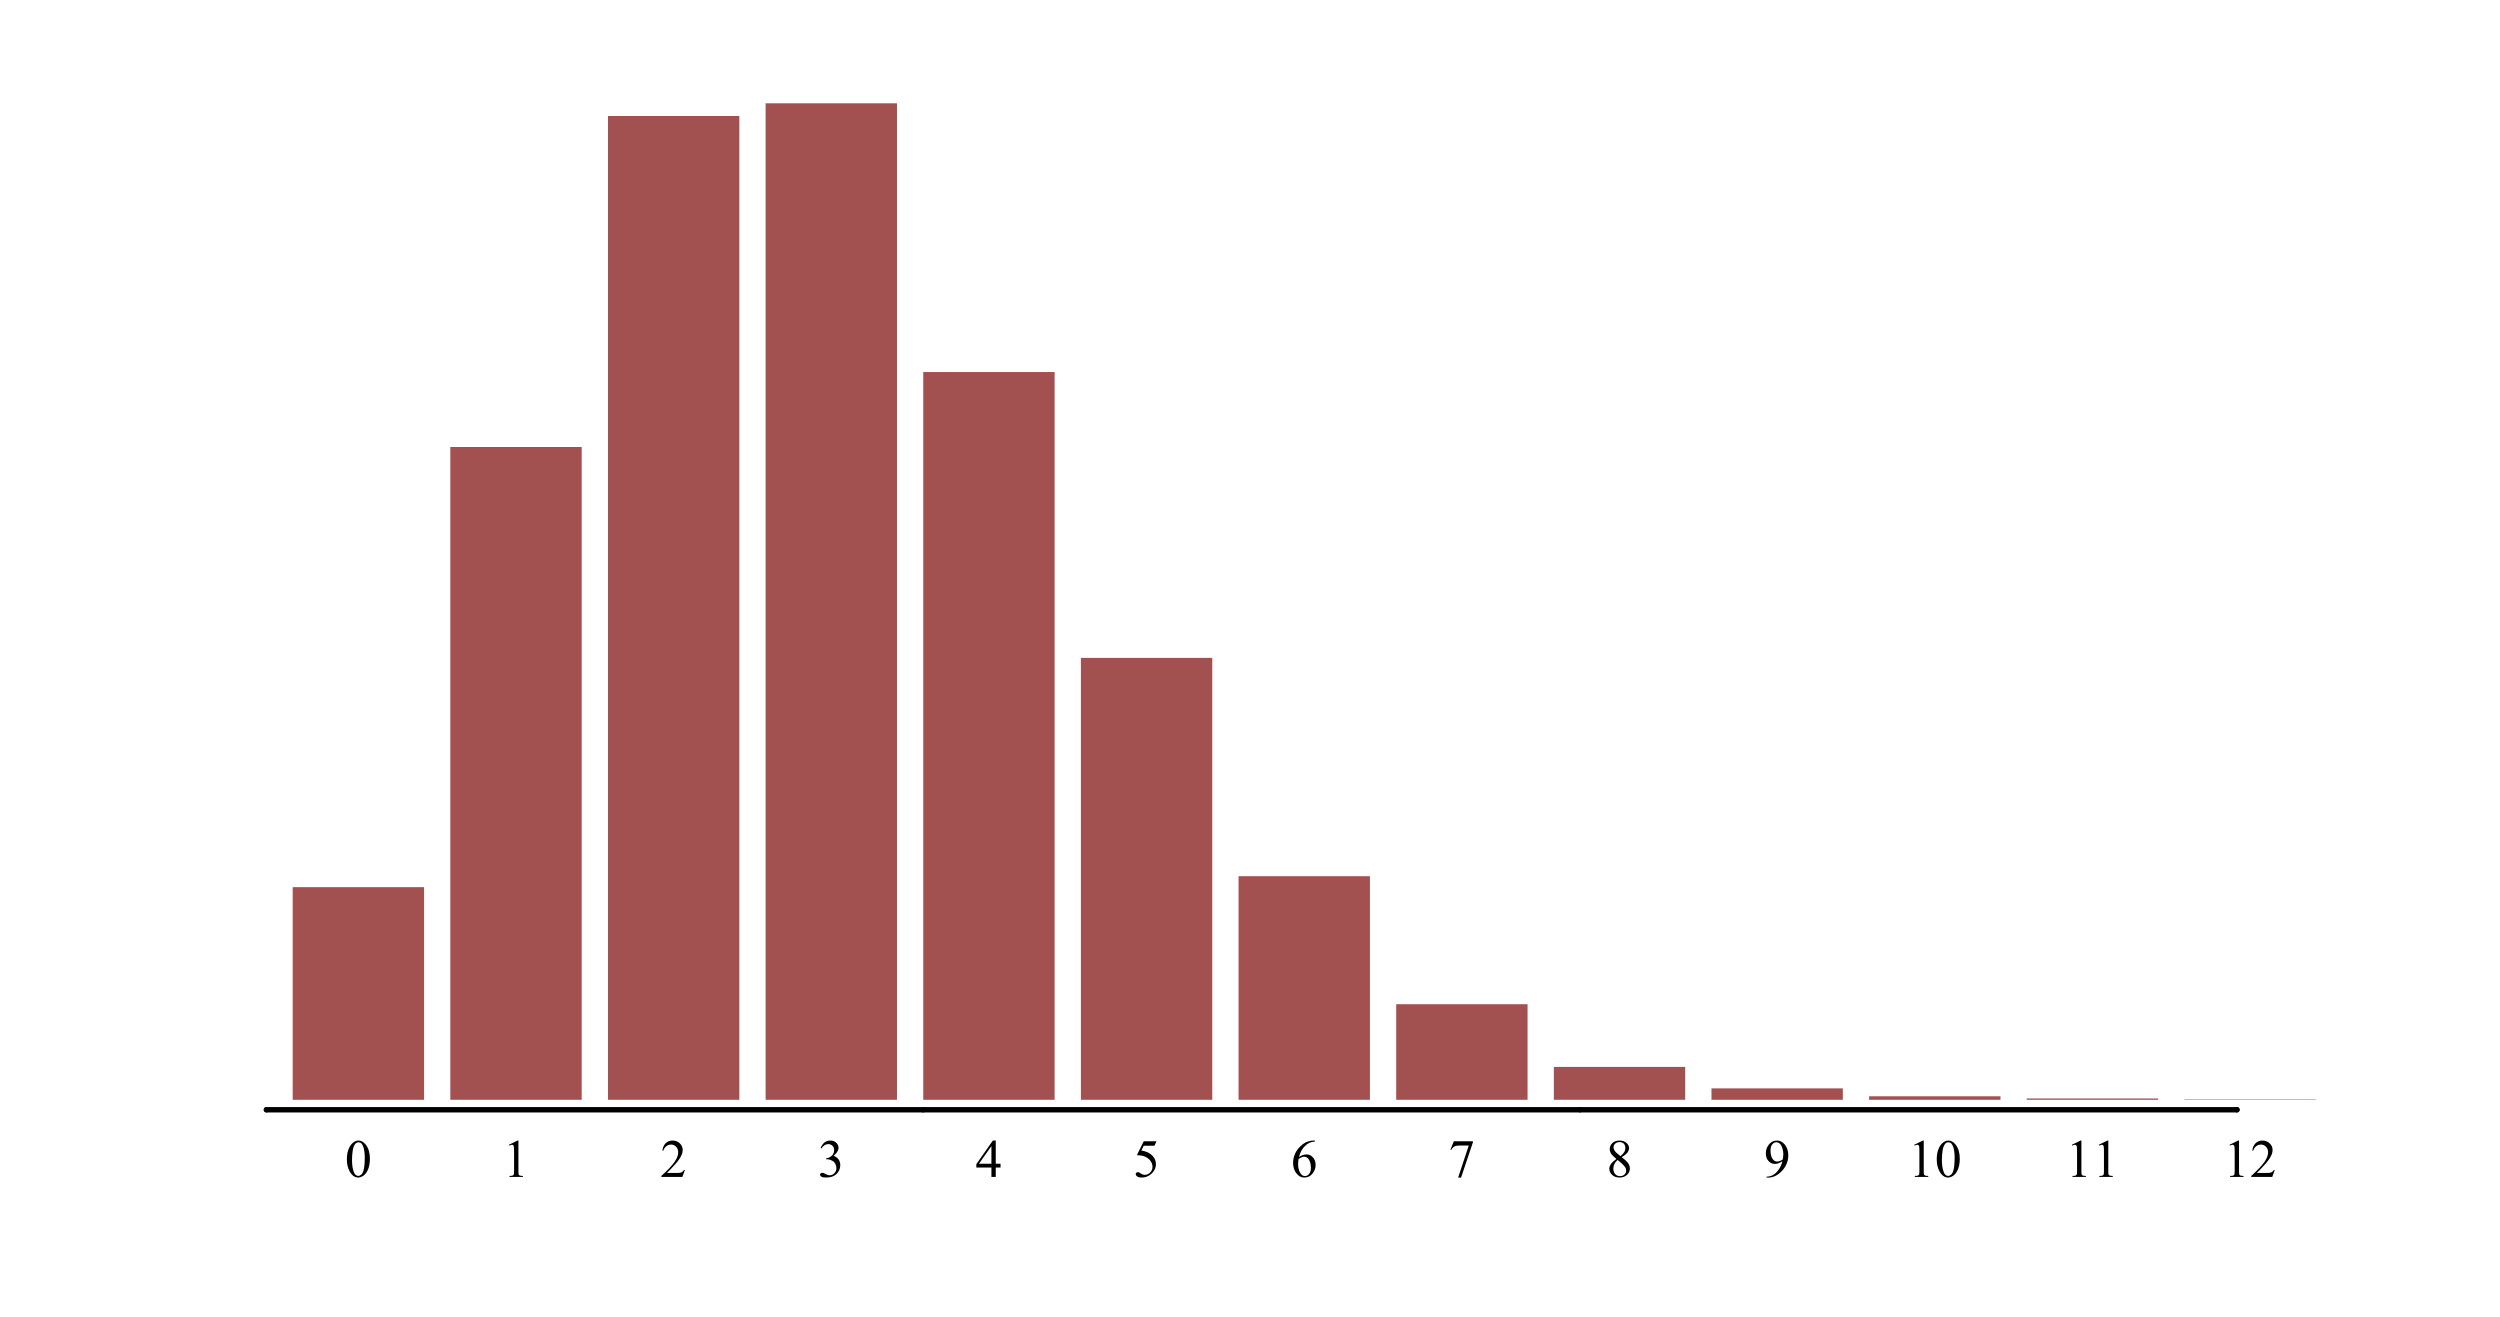
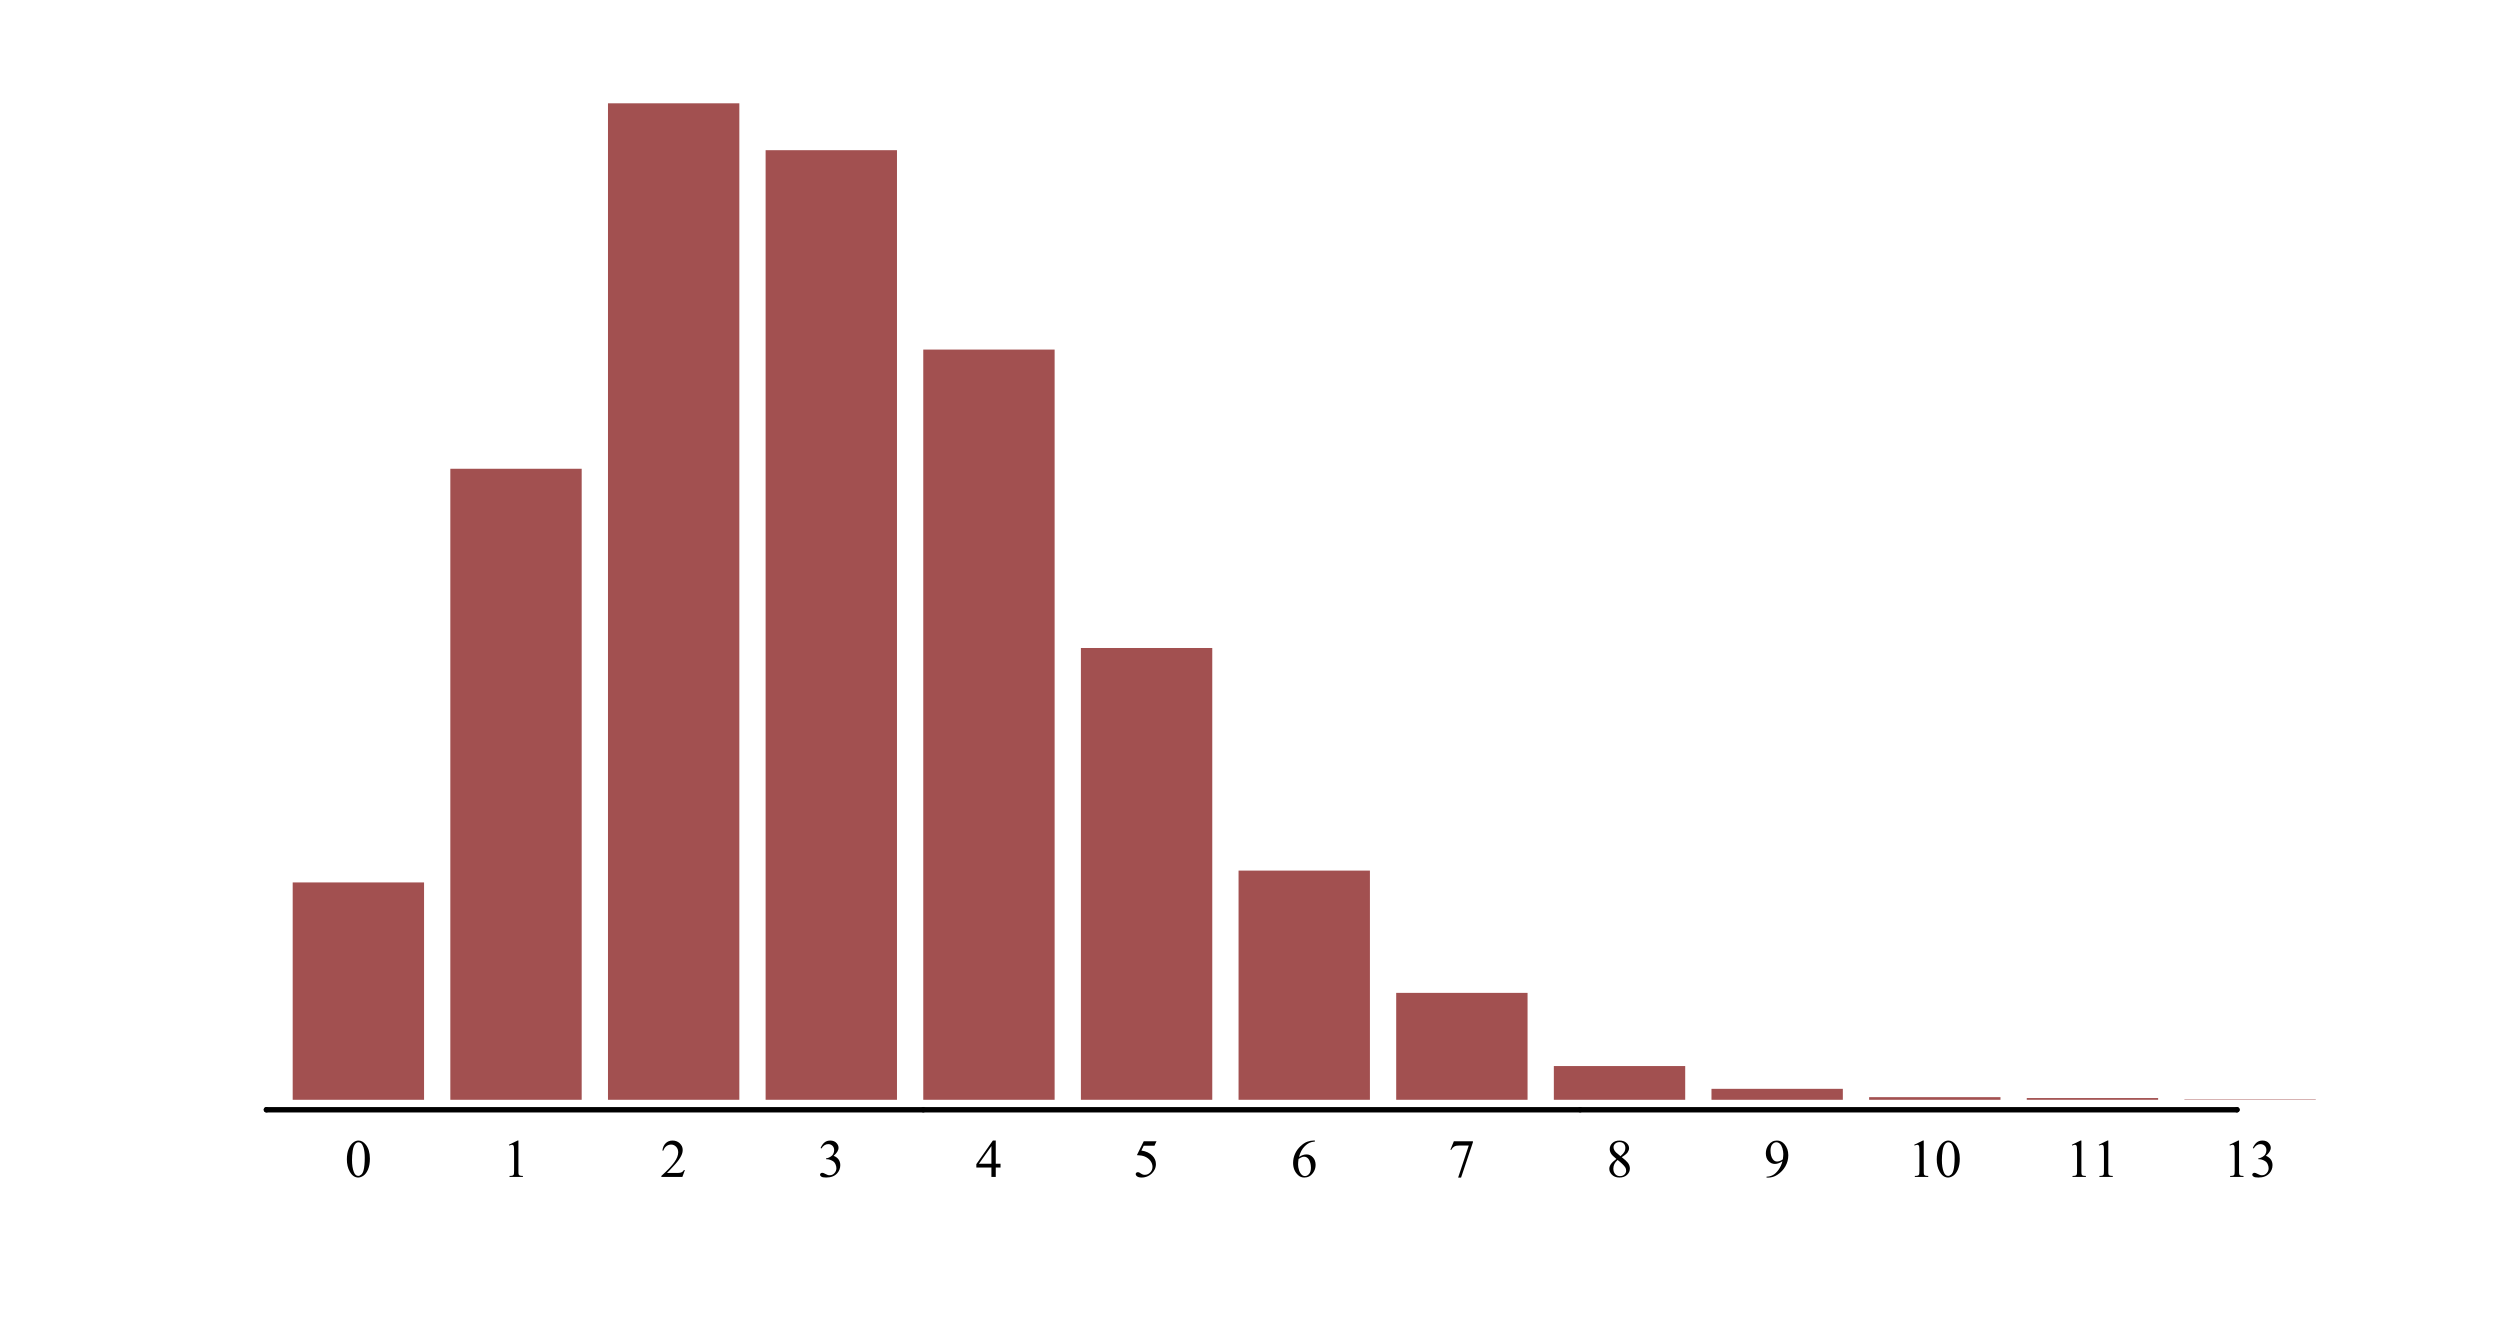
<svg xmlns="http://www.w3.org/2000/svg" xmlns:xlink="http://www.w3.org/1999/xlink" width="697pt" height="367pt" viewBox="0 0 697 367" version="1.1">
  <defs>
    <g>
      <symbol overflow="visible" id="glyph0-0">
        <path style="stroke:none;" d="M 2.078 0 L 2.078 -9.375 L 9.578 -9.375 L 9.578 0 Z M 2.312 -0.234 L 9.344 -0.234 L 9.344 -9.141 L 2.312 -9.141 Z M 2.312 -0.234 " />
      </symbol>
      <symbol overflow="visible" id="glyph0-1">
        <path style="stroke:none;" d="M 0.543 -4.906 C 0.539 -6.035 0.711 -7.012 1.055 -7.832 C 1.395 -8.648 1.848 -9.258 2.418 -9.66 C 2.855 -9.977 3.309 -10.137 3.781 -10.137 C 4.539 -10.137 5.223 -9.746 5.828 -8.973 C 6.582 -8.008 6.961 -6.707 6.965 -5.062 C 6.961 -3.906 6.793 -2.926 6.465 -2.121 C 6.129 -1.316 5.707 -0.73 5.195 -0.367 C 4.676 -0.004 4.18 0.176 3.707 0.176 C 2.758 0.176 1.969 -0.383 1.34 -1.5 C 0.805 -2.441 0.539 -3.574 0.543 -4.906 Z M 1.977 -4.723 C 1.973 -3.355 2.145 -2.238 2.484 -1.375 C 2.758 -0.645 3.172 -0.281 3.727 -0.285 C 3.992 -0.281 4.266 -0.398 4.547 -0.641 C 4.828 -0.875 5.043 -1.273 5.191 -1.832 C 5.418 -2.668 5.531 -3.852 5.531 -5.383 C 5.531 -6.512 5.414 -7.457 5.18 -8.219 C 5 -8.777 4.77 -9.176 4.496 -9.41 C 4.293 -9.57 4.055 -9.648 3.773 -9.652 C 3.438 -9.648 3.141 -9.5 2.887 -9.207 C 2.531 -8.797 2.293 -8.16 2.168 -7.293 C 2.039 -6.422 1.973 -5.566 1.977 -4.723 Z M 1.977 -4.723 " />
      </symbol>
      <symbol overflow="visible" id="glyph0-2">
        <path style="stroke:none;" d="M 1.758 -8.957 L 4.176 -10.137 L 4.418 -10.137 L 4.418 -1.75 C 4.418 -1.191 4.438 -0.844 4.484 -0.707 C 4.527 -0.57 4.625 -0.465 4.773 -0.395 C 4.918 -0.316 5.215 -0.277 5.668 -0.27 L 5.668 0 L 1.934 0 L 1.934 -0.27 C 2.402 -0.277 2.703 -0.316 2.84 -0.391 C 2.977 -0.461 3.07 -0.555 3.125 -0.676 C 3.176 -0.793 3.203 -1.152 3.207 -1.75 L 3.207 -7.113 C 3.203 -7.832 3.18 -8.293 3.133 -8.504 C 3.098 -8.656 3.035 -8.773 2.945 -8.848 C 2.855 -8.918 2.746 -8.953 2.621 -8.957 C 2.438 -8.953 2.188 -8.879 1.867 -8.73 Z M 1.758 -8.957 " />
      </symbol>
      <symbol overflow="visible" id="glyph0-3">
        <path style="stroke:none;" d="M 6.879 -1.91 L 6.18 0 L 0.32 0 L 0.32 -0.27 C 2.043 -1.84 3.258 -3.121 3.961 -4.121 C 4.664 -5.113 5.016 -6.027 5.016 -6.855 C 5.016 -7.484 4.82 -8 4.438 -8.406 C 4.047 -8.809 3.586 -9.012 3.055 -9.016 C 2.562 -9.012 2.125 -8.867 1.738 -8.586 C 1.348 -8.297 1.062 -7.879 0.879 -7.332 L 0.609 -7.332 C 0.727 -8.23 1.039 -8.926 1.547 -9.41 C 2.055 -9.895 2.684 -10.137 3.441 -10.137 C 4.246 -10.137 4.922 -9.875 5.461 -9.359 C 6 -8.84 6.27 -8.23 6.27 -7.531 C 6.27 -7.023 6.152 -6.52 5.918 -6.02 C 5.555 -5.227 4.969 -4.391 4.16 -3.508 C 2.941 -2.176 2.18 -1.375 1.883 -1.105 L 4.477 -1.105 C 5 -1.102 5.367 -1.121 5.582 -1.164 C 5.793 -1.199 5.984 -1.277 6.156 -1.402 C 6.324 -1.52 6.473 -1.691 6.605 -1.91 Z M 6.879 -1.91 " />
      </symbol>
      <symbol overflow="visible" id="glyph0-4">
        <path style="stroke:none;" d="M 0.762 -8.043 C 1.043 -8.711 1.398 -9.227 1.836 -9.59 C 2.266 -9.953 2.805 -10.137 3.449 -10.137 C 4.242 -10.137 4.852 -9.875 5.281 -9.359 C 5.602 -8.969 5.766 -8.559 5.766 -8.121 C 5.766 -7.398 5.309 -6.652 4.402 -5.883 C 5.008 -5.641 5.469 -5.297 5.785 -4.855 C 6.094 -4.406 6.25 -3.883 6.254 -3.289 C 6.25 -2.426 5.977 -1.684 5.434 -1.055 C 4.719 -0.234 3.688 0.176 2.336 0.176 C 1.664 0.176 1.207 0.094 0.969 -0.07 C 0.727 -0.234 0.609 -0.414 0.609 -0.609 C 0.609 -0.75 0.664 -0.871 0.781 -0.98 C 0.891 -1.082 1.031 -1.137 1.195 -1.141 C 1.312 -1.137 1.434 -1.117 1.566 -1.086 C 1.645 -1.055 1.832 -0.965 2.129 -0.816 C 2.418 -0.66 2.621 -0.57 2.738 -0.543 C 2.918 -0.484 3.113 -0.457 3.316 -0.461 C 3.816 -0.457 4.25 -0.648 4.617 -1.039 C 4.984 -1.422 5.168 -1.879 5.172 -2.41 C 5.168 -2.793 5.082 -3.172 4.914 -3.539 C 4.785 -3.812 4.645 -4.02 4.496 -4.16 C 4.285 -4.355 4 -4.531 3.633 -4.691 C 3.266 -4.848 2.891 -4.926 2.512 -4.93 L 2.277 -4.93 L 2.277 -5.148 C 2.66 -5.195 3.047 -5.336 3.438 -5.566 C 3.824 -5.793 4.105 -6.066 4.281 -6.395 C 4.457 -6.715 4.547 -7.07 4.547 -7.457 C 4.547 -7.957 4.387 -8.363 4.074 -8.676 C 3.754 -8.984 3.363 -9.141 2.898 -9.141 C 2.141 -9.141 1.508 -8.734 1.004 -7.926 Z M 0.762 -8.043 " />
      </symbol>
      <symbol overflow="visible" id="glyph0-5">
        <path style="stroke:none;" d="M 6.98 -3.664 L 6.98 -2.621 L 5.648 -2.621 L 5.648 0 L 4.438 0 L 4.438 -2.621 L 0.234 -2.621 L 0.234 -3.559 L 4.84 -10.137 L 5.648 -10.137 L 5.648 -3.664 Z M 4.438 -3.664 L 4.438 -8.59 L 0.953 -3.664 Z M 4.438 -3.664 " />
      </symbol>
      <symbol overflow="visible" id="glyph0-6">
        <path style="stroke:none;" d="M 6.512 -9.93 L 5.941 -8.688 L 2.953 -8.688 L 2.301 -7.352 C 3.594 -7.16 4.617 -6.68 5.375 -5.91 C 6.023 -5.242 6.352 -4.461 6.352 -3.566 C 6.352 -3.039 6.242 -2.555 6.031 -2.113 C 5.812 -1.668 5.547 -1.289 5.227 -0.98 C 4.906 -0.664 4.547 -0.414 4.152 -0.227 C 3.59 0.043 3.016 0.176 2.426 0.176 C 1.828 0.176 1.395 0.074 1.125 -0.129 C 0.852 -0.332 0.715 -0.555 0.719 -0.797 C 0.715 -0.934 0.77 -1.055 0.887 -1.16 C 0.996 -1.266 1.141 -1.316 1.312 -1.32 C 1.438 -1.316 1.547 -1.297 1.645 -1.262 C 1.738 -1.219 1.902 -1.121 2.133 -0.961 C 2.496 -0.703 2.867 -0.574 3.246 -0.578 C 3.816 -0.574 4.316 -0.789 4.75 -1.227 C 5.18 -1.656 5.395 -2.184 5.398 -2.805 C 5.395 -3.402 5.203 -3.961 4.82 -4.484 C 4.434 -5 3.902 -5.402 3.223 -5.691 C 2.691 -5.906 1.965 -6.035 1.047 -6.07 L 2.953 -9.93 Z M 6.512 -9.93 " />
      </symbol>
      <symbol overflow="visible" id="glyph0-7">
        <path style="stroke:none;" d="M 6.723 -10.137 L 6.723 -9.867 C 6.074 -9.801 5.551 -9.672 5.145 -9.48 C 4.738 -9.285 4.336 -8.988 3.938 -8.598 C 3.539 -8.199 3.207 -7.758 2.945 -7.273 C 2.684 -6.785 2.465 -6.211 2.293 -5.543 C 2.992 -6.027 3.699 -6.27 4.41 -6.27 C 5.086 -6.27 5.672 -5.996 6.172 -5.449 C 6.668 -4.902 6.918 -4.199 6.922 -3.34 C 6.918 -2.508 6.668 -1.75 6.168 -1.07 C 5.559 -0.238 4.758 0.176 3.766 0.176 C 3.082 0.176 2.504 -0.047 2.035 -0.5 C 1.105 -1.367 0.645 -2.5 0.645 -3.898 C 0.645 -4.781 0.82 -5.625 1.18 -6.43 C 1.531 -7.227 2.043 -7.938 2.707 -8.562 C 3.367 -9.18 4 -9.598 4.605 -9.812 C 5.211 -10.027 5.773 -10.137 6.297 -10.137 Z M 2.168 -5.008 C 2.078 -4.348 2.031 -3.816 2.035 -3.414 C 2.031 -2.941 2.117 -2.434 2.293 -1.887 C 2.465 -1.336 2.727 -0.898 3.07 -0.578 C 3.316 -0.348 3.617 -0.234 3.977 -0.234 C 4.398 -0.234 4.777 -0.434 5.113 -0.836 C 5.445 -1.234 5.613 -1.805 5.617 -2.547 C 5.613 -3.379 5.445 -4.102 5.117 -4.715 C 4.781 -5.324 4.312 -5.629 3.707 -5.633 C 3.52 -5.629 3.32 -5.59 3.109 -5.516 C 2.895 -5.434 2.582 -5.266 2.168 -5.008 Z M 2.168 -5.008 " />
      </symbol>
      <symbol overflow="visible" id="glyph0-8">
        <path style="stroke:none;" d="M 1.508 -9.93 L 6.832 -9.93 L 6.832 -9.652 L 3.523 0.203 L 2.703 0.203 L 5.668 -8.738 L 2.938 -8.738 C 2.383 -8.734 1.992 -8.668 1.758 -8.539 C 1.344 -8.312 1.012 -7.969 0.77 -7.5 L 0.555 -7.582 Z M 1.508 -9.93 " />
      </symbol>
      <symbol overflow="visible" id="glyph0-9">
        <path style="stroke:none;" d="M 2.879 -5.004 C 2.09 -5.645 1.586 -6.16 1.359 -6.555 C 1.133 -6.941 1.02 -7.348 1.02 -7.77 C 1.02 -8.414 1.266 -8.969 1.766 -9.438 C 2.258 -9.902 2.922 -10.137 3.75 -10.137 C 4.551 -10.137 5.195 -9.918 5.684 -9.484 C 6.168 -9.047 6.41 -8.551 6.414 -8 C 6.41 -7.625 6.277 -7.246 6.02 -6.863 C 5.754 -6.473 5.207 -6.02 4.371 -5.5 C 5.23 -4.832 5.797 -4.309 6.078 -3.934 C 6.445 -3.434 6.633 -2.91 6.637 -2.359 C 6.633 -1.66 6.367 -1.062 5.836 -0.566 C 5.305 -0.07 4.605 0.176 3.742 0.176 C 2.797 0.176 2.062 -0.117 1.539 -0.711 C 1.113 -1.18 0.902 -1.699 0.906 -2.262 C 0.902 -2.699 1.051 -3.133 1.348 -3.57 C 1.645 -4 2.152 -4.48 2.879 -5.004 Z M 4.027 -5.785 C 4.609 -6.309 4.98 -6.727 5.141 -7.035 C 5.293 -7.336 5.371 -7.68 5.375 -8.07 C 5.371 -8.578 5.227 -8.98 4.941 -9.273 C 4.652 -9.562 4.262 -9.707 3.766 -9.711 C 3.262 -9.707 2.855 -9.562 2.547 -9.277 C 2.23 -8.988 2.074 -8.652 2.078 -8.27 C 2.074 -8.012 2.141 -7.758 2.273 -7.504 C 2.402 -7.25 2.586 -7.008 2.828 -6.781 Z M 3.223 -4.723 C 2.816 -4.379 2.516 -4.004 2.32 -3.605 C 2.125 -3.199 2.027 -2.766 2.027 -2.301 C 2.027 -1.668 2.199 -1.164 2.543 -0.785 C 2.887 -0.406 3.324 -0.215 3.859 -0.219 C 4.387 -0.215 4.809 -0.363 5.125 -0.664 C 5.441 -0.961 5.602 -1.324 5.602 -1.75 C 5.602 -2.098 5.508 -2.414 5.324 -2.695 C 4.977 -3.211 4.277 -3.887 3.223 -4.723 Z M 3.223 -4.723 " />
      </symbol>
      <symbol overflow="visible" id="glyph0-10">
        <path style="stroke:none;" d="M 0.789 0.203 L 0.789 -0.066 C 1.422 -0.074 2.012 -0.223 2.562 -0.508 C 3.105 -0.793 3.637 -1.293 4.148 -2.008 C 4.656 -2.719 5.012 -3.504 5.215 -4.359 C 4.449 -3.863 3.754 -3.613 3.133 -3.617 C 2.434 -3.613 1.836 -3.883 1.34 -4.426 C 0.84 -4.965 0.59 -5.684 0.594 -6.578 C 0.59 -7.445 0.84 -8.219 1.34 -8.898 C 1.938 -9.723 2.723 -10.137 3.691 -10.137 C 4.504 -10.137 5.199 -9.797 5.785 -9.125 C 6.496 -8.289 6.855 -7.262 6.855 -6.035 C 6.855 -4.93 6.582 -3.898 6.043 -2.945 C 5.496 -1.988 4.742 -1.195 3.781 -0.57 C 2.992 -0.055 2.137 0.199 1.207 0.203 Z M 5.332 -4.898 C 5.418 -5.531 5.461 -6.039 5.465 -6.422 C 5.461 -6.895 5.379 -7.406 5.223 -7.957 C 5.059 -8.504 4.832 -8.922 4.535 -9.219 C 4.238 -9.508 3.902 -9.656 3.531 -9.66 C 3.094 -9.656 2.711 -9.461 2.387 -9.074 C 2.059 -8.68 1.898 -8.098 1.898 -7.332 C 1.898 -6.297 2.113 -5.492 2.547 -4.914 C 2.863 -4.492 3.254 -4.281 3.719 -4.285 C 3.941 -4.281 4.207 -4.336 4.52 -4.445 C 4.824 -4.551 5.098 -4.703 5.332 -4.898 Z M 5.332 -4.898 " />
      </symbol>
    </g>
  </defs>
  <g id="surface79">
    <rect x="0" y="0" width="697" height="367" style="fill:rgb(100%,100%,100%);fill-opacity:1;stroke:none;" />
-     <path style=" stroke:none;fill-rule:nonzero;fill:rgb(63.529%,31.373%,31.373%);fill-opacity:1;" d="M 81.602 306.621 L 118.227 306.621 L 118.227 247.34 L 81.602 247.34 Z M 81.602 306.621 " />
-     <path style=" stroke:none;fill-rule:nonzero;fill:rgb(63.529%,31.373%,31.373%);fill-opacity:1;" d="M 125.551 306.621 L 162.176 306.621 L 162.176 124.625 L 125.551 124.625 Z M 125.551 306.621 " />
-     <path style=" stroke:none;fill-rule:nonzero;fill:rgb(63.529%,31.373%,31.373%);fill-opacity:1;" d="M 169.504 306.621 L 206.129 306.621 L 206.129 32.344 L 169.504 32.344 Z M 169.504 306.621 " />
-     <path style=" stroke:none;fill-rule:nonzero;fill:rgb(63.529%,31.373%,31.373%);fill-opacity:1;" d="M 213.453 306.621 L 250.078 306.621 L 250.078 28.801 L 213.453 28.801 Z M 213.453 306.621 " />
-     <path style=" stroke:none;fill-rule:nonzero;fill:rgb(63.529%,31.373%,31.373%);fill-opacity:1;" d="M 257.406 306.621 L 294.031 306.621 L 294.031 103.723 L 257.406 103.723 Z M 257.406 306.621 " />
-     <path style=" stroke:none;fill-rule:nonzero;fill:rgb(63.529%,31.373%,31.373%);fill-opacity:1;" d="M 301.355 306.621 L 337.98 306.621 L 337.98 183.418 L 301.355 183.418 Z M 301.355 306.621 " />
-     <path style=" stroke:none;fill-rule:nonzero;fill:rgb(63.529%,31.373%,31.373%);fill-opacity:1;" d="M 345.309 306.621 L 381.934 306.621 L 381.934 244.285 L 345.309 244.285 Z M 345.309 306.621 " />
-     <path style=" stroke:none;fill-rule:nonzero;fill:rgb(63.529%,31.373%,31.373%);fill-opacity:1;" d="M 389.258 306.621 L 425.883 306.621 L 425.883 279.977 L 389.258 279.977 Z M 389.258 306.621 " />
-     <path style=" stroke:none;fill-rule:nonzero;fill:rgb(63.529%,31.373%,31.373%);fill-opacity:1;" d="M 433.211 306.621 L 469.836 306.621 L 469.836 297.453 L 433.211 297.453 Z M 433.211 306.621 " />
-     <path style=" stroke:none;fill-rule:nonzero;fill:rgb(63.529%,31.373%,31.373%);fill-opacity:1;" d="M 477.16 306.621 L 513.785 306.621 L 513.785 303.441 L 477.16 303.441 Z M 477.16 306.621 " />
-     <path style=" stroke:none;fill-rule:nonzero;fill:rgb(63.529%,31.373%,31.373%);fill-opacity:1;" d="M 521.109 306.621 L 557.734 306.621 L 557.734 305.645 L 521.109 305.645 Z M 521.109 306.621 " />
-     <path style=" stroke:none;fill-rule:nonzero;fill:rgb(63.529%,31.373%,31.373%);fill-opacity:1;" d="M 565.062 306.621 L 601.688 306.621 L 601.688 306.254 L 565.062 306.254 Z M 565.062 306.621 " />
+     <path style=" stroke:none;fill-rule:nonzero;fill:rgb(63.529%,31.373%,31.373%);fill-opacity:1;" d="M 81.602 306.621 L 118.227 306.621 L 118.227 246.023 L 81.602 246.023 Z M 81.602 306.621 " />
+     <path style=" stroke:none;fill-rule:nonzero;fill:rgb(63.529%,31.373%,31.373%);fill-opacity:1;" d="M 125.551 306.621 L 162.176 306.621 L 162.176 130.691 L 125.551 130.691 Z M 125.551 306.621 " />
+     <path style=" stroke:none;fill-rule:nonzero;fill:rgb(63.529%,31.373%,31.373%);fill-opacity:1;" d="M 169.504 306.621 L 206.129 306.621 L 206.129 28.801 L 169.504 28.801 Z M 169.504 306.621 " />
+     <path style=" stroke:none;fill-rule:nonzero;fill:rgb(63.529%,31.373%,31.373%);fill-opacity:1;" d="M 213.453 306.621 L 250.078 306.621 L 250.078 41.871 L 213.453 41.871 Z M 213.453 306.621 " />
+     <path style=" stroke:none;fill-rule:nonzero;fill:rgb(63.529%,31.373%,31.373%);fill-opacity:1;" d="M 257.406 306.621 L 294.031 306.621 L 294.031 97.461 L 257.406 97.461 Z M 257.406 306.621 " />
+     <path style=" stroke:none;fill-rule:nonzero;fill:rgb(63.529%,31.373%,31.373%);fill-opacity:1;" d="M 301.355 306.621 L 337.98 306.621 L 337.98 180.66 L 301.355 180.66 Z M 301.355 306.621 " />
+     <path style=" stroke:none;fill-rule:nonzero;fill:rgb(63.529%,31.373%,31.373%);fill-opacity:1;" d="M 345.309 306.621 L 381.934 306.621 L 381.934 242.723 L 345.309 242.723 Z M 345.309 306.621 " />
+     <path style=" stroke:none;fill-rule:nonzero;fill:rgb(63.529%,31.373%,31.373%);fill-opacity:1;" d="M 389.258 306.621 L 425.883 306.621 L 425.883 276.812 L 389.258 276.812 Z M 389.258 306.621 " />
+     <path style=" stroke:none;fill-rule:nonzero;fill:rgb(63.529%,31.373%,31.373%);fill-opacity:1;" d="M 433.211 306.621 L 469.836 306.621 L 469.836 297.215 L 433.211 297.215 Z M 433.211 306.621 " />
+     <path style=" stroke:none;fill-rule:nonzero;fill:rgb(63.529%,31.373%,31.373%);fill-opacity:1;" d="M 477.16 306.621 L 513.785 306.621 L 513.785 303.566 L 477.16 303.566 Z M 477.16 306.621 " />
+     <path style=" stroke:none;fill-rule:nonzero;fill:rgb(63.529%,31.373%,31.373%);fill-opacity:1;" d="M 521.109 306.621 L 557.734 306.621 L 557.734 305.887 L 521.109 305.887 Z M 521.109 306.621 " />
+     <path style=" stroke:none;fill-rule:nonzero;fill:rgb(63.529%,31.373%,31.373%);fill-opacity:1;" d="M 565.062 306.621 L 601.688 306.621 L 601.688 306.133 L 565.062 306.133 Z M 565.062 306.621 " />
    <path style=" stroke:none;fill-rule:nonzero;fill:rgb(63.529%,31.373%,31.373%);fill-opacity:1;" d="M 609.012 306.621 L 645.637 306.621 L 645.637 306.5 L 609.012 306.5 Z M 609.012 306.621 " />
    <g style="fill:rgb(0%,0%,0%);fill-opacity:1;">
      <use xlink:href="#glyph0-1" x="96.164" y="328.121" />
    </g>
    <g style="fill:rgb(0%,0%,0%);fill-opacity:1;">
      <use xlink:href="#glyph0-2" x="140.117" y="328.121" />
    </g>
    <g style="fill:rgb(0%,0%,0%);fill-opacity:1;">
      <use xlink:href="#glyph0-3" x="184.066" y="328.121" />
    </g>
    <g style="fill:rgb(0%,0%,0%);fill-opacity:1;">
      <use xlink:href="#glyph0-4" x="228.016" y="328.121" />
    </g>
    <g style="fill:rgb(0%,0%,0%);fill-opacity:1;">
      <use xlink:href="#glyph0-5" x="271.969" y="328.121" />
    </g>
    <g style="fill:rgb(0%,0%,0%);fill-opacity:1;">
      <use xlink:href="#glyph0-6" x="315.918" y="328.121" />
    </g>
    <g style="fill:rgb(0%,0%,0%);fill-opacity:1;">
      <use xlink:href="#glyph0-7" x="359.871" y="328.121" />
    </g>
    <g style="fill:rgb(0%,0%,0%);fill-opacity:1;">
      <use xlink:href="#glyph0-8" x="403.82" y="328.121" />
    </g>
    <g style="fill:rgb(0%,0%,0%);fill-opacity:1;">
      <use xlink:href="#glyph0-9" x="447.773" y="328.121" />
    </g>
    <g style="fill:rgb(0%,0%,0%);fill-opacity:1;">
      <use xlink:href="#glyph0-10" x="491.723" y="328.121" />
    </g>
    <g style="fill:rgb(0%,0%,0%);fill-opacity:1;">
      <use xlink:href="#glyph0-2" x="531.922" y="328.121" />
      <use xlink:href="#glyph0-1" x="539.422" y="328.121" />
    </g>
    <g style="fill:rgb(0%,0%,0%);fill-opacity:1;">
      <use xlink:href="#glyph0-2" x="575.875" y="328.121" />
      <use xlink:href="#glyph0-2" x="583.375" y="328.121" />
    </g>
    <g style="fill:rgb(0%,0%,0%);fill-opacity:1;">
      <use xlink:href="#glyph0-2" x="619.824" y="328.121" />
-       <use xlink:href="#glyph0-3" x="627.324" y="328.121" />
+       <use xlink:href="#glyph0-4" x="627.324" y="328.121" />
    </g>
    <path style="fill:none;stroke-width:1.5;stroke-linecap:round;stroke-linejoin:round;stroke:rgb(0%,0%,0%);stroke-opacity:1;stroke-miterlimit:10;" d="M 74.277 309.398 L 623.664 309.398 " />
    <path style="fill:none;stroke-width:1.5;stroke-linecap:round;stroke-linejoin:round;stroke:rgb(0%,0%,0%);stroke-opacity:1;stroke-miterlimit:10;" d="M 74.277 309.398 L 74.277 309.398 " />
    <path style="fill:none;stroke-width:1.5;stroke-linecap:round;stroke-linejoin:round;stroke:rgb(0%,0%,0%);stroke-opacity:1;stroke-miterlimit:10;" d="M 257.406 309.398 L 257.406 309.398 " />
    <path style="fill:none;stroke-width:1.5;stroke-linecap:round;stroke-linejoin:round;stroke:rgb(0%,0%,0%);stroke-opacity:1;stroke-miterlimit:10;" d="M 440.535 309.398 L 440.535 309.398 " />
    <path style="fill:none;stroke-width:1.5;stroke-linecap:round;stroke-linejoin:round;stroke:rgb(0%,0%,0%);stroke-opacity:1;stroke-miterlimit:10;" d="M 623.664 309.398 L 623.664 309.398 " />
  </g>
</svg>
